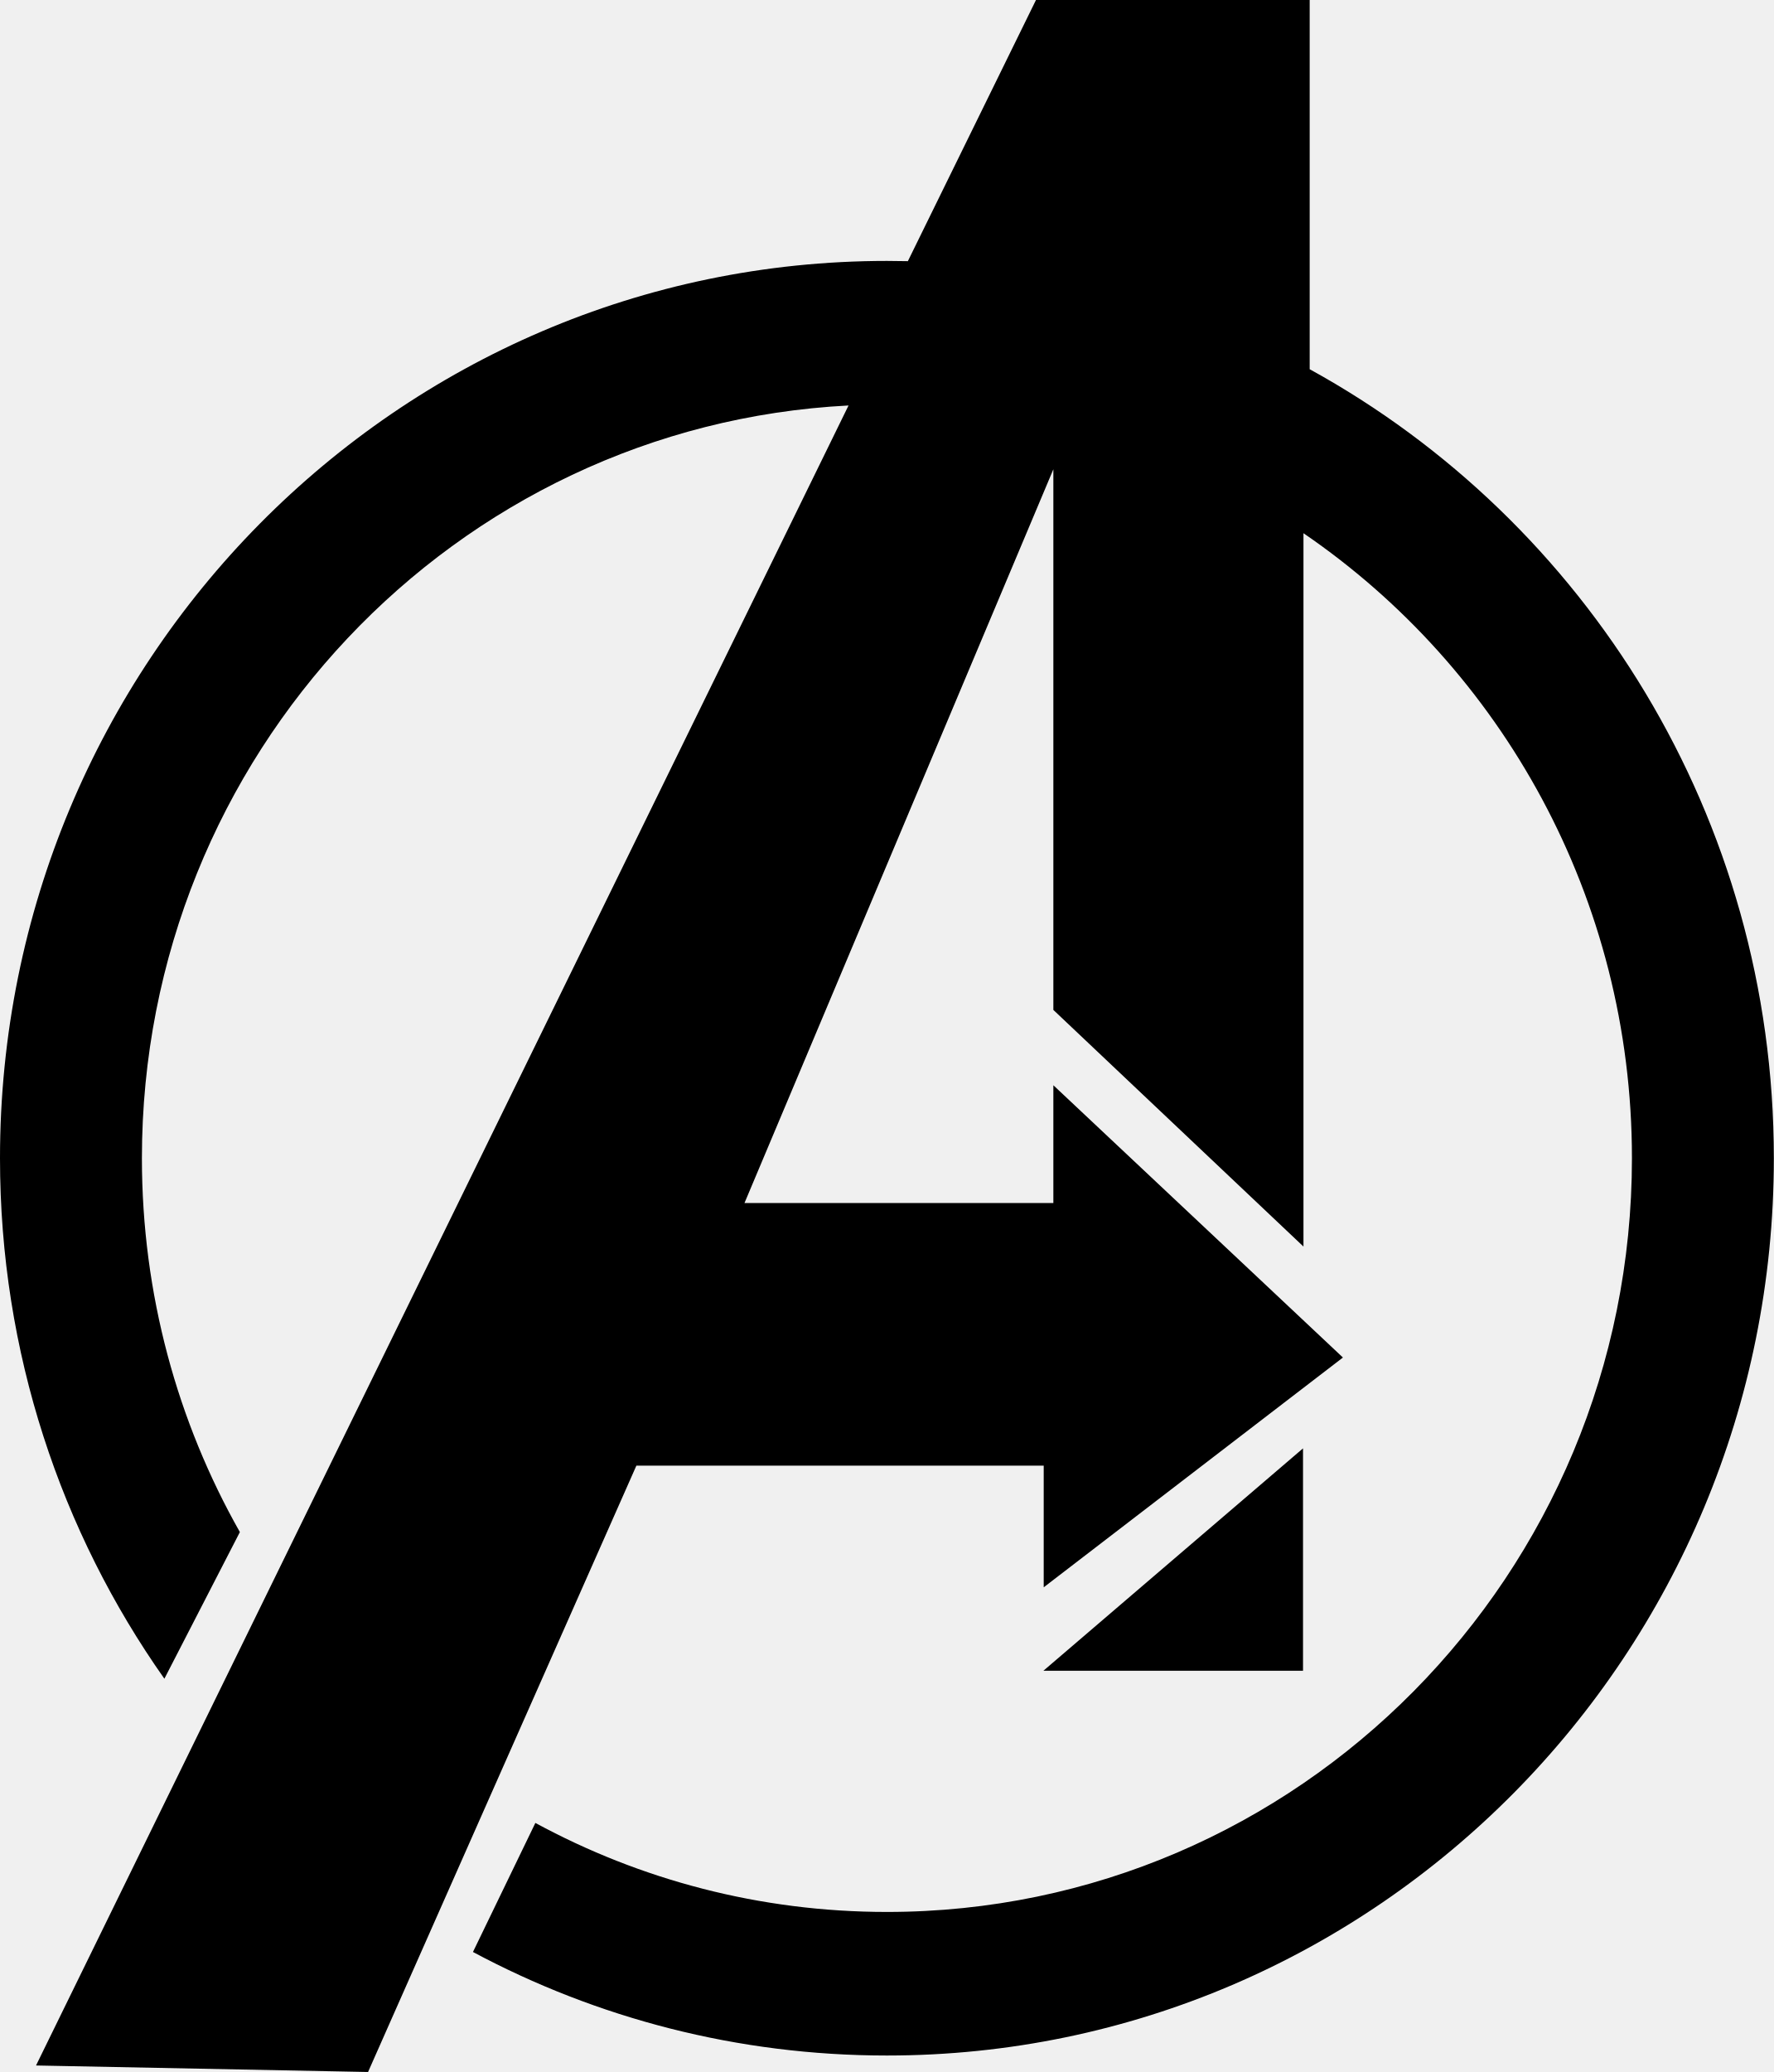
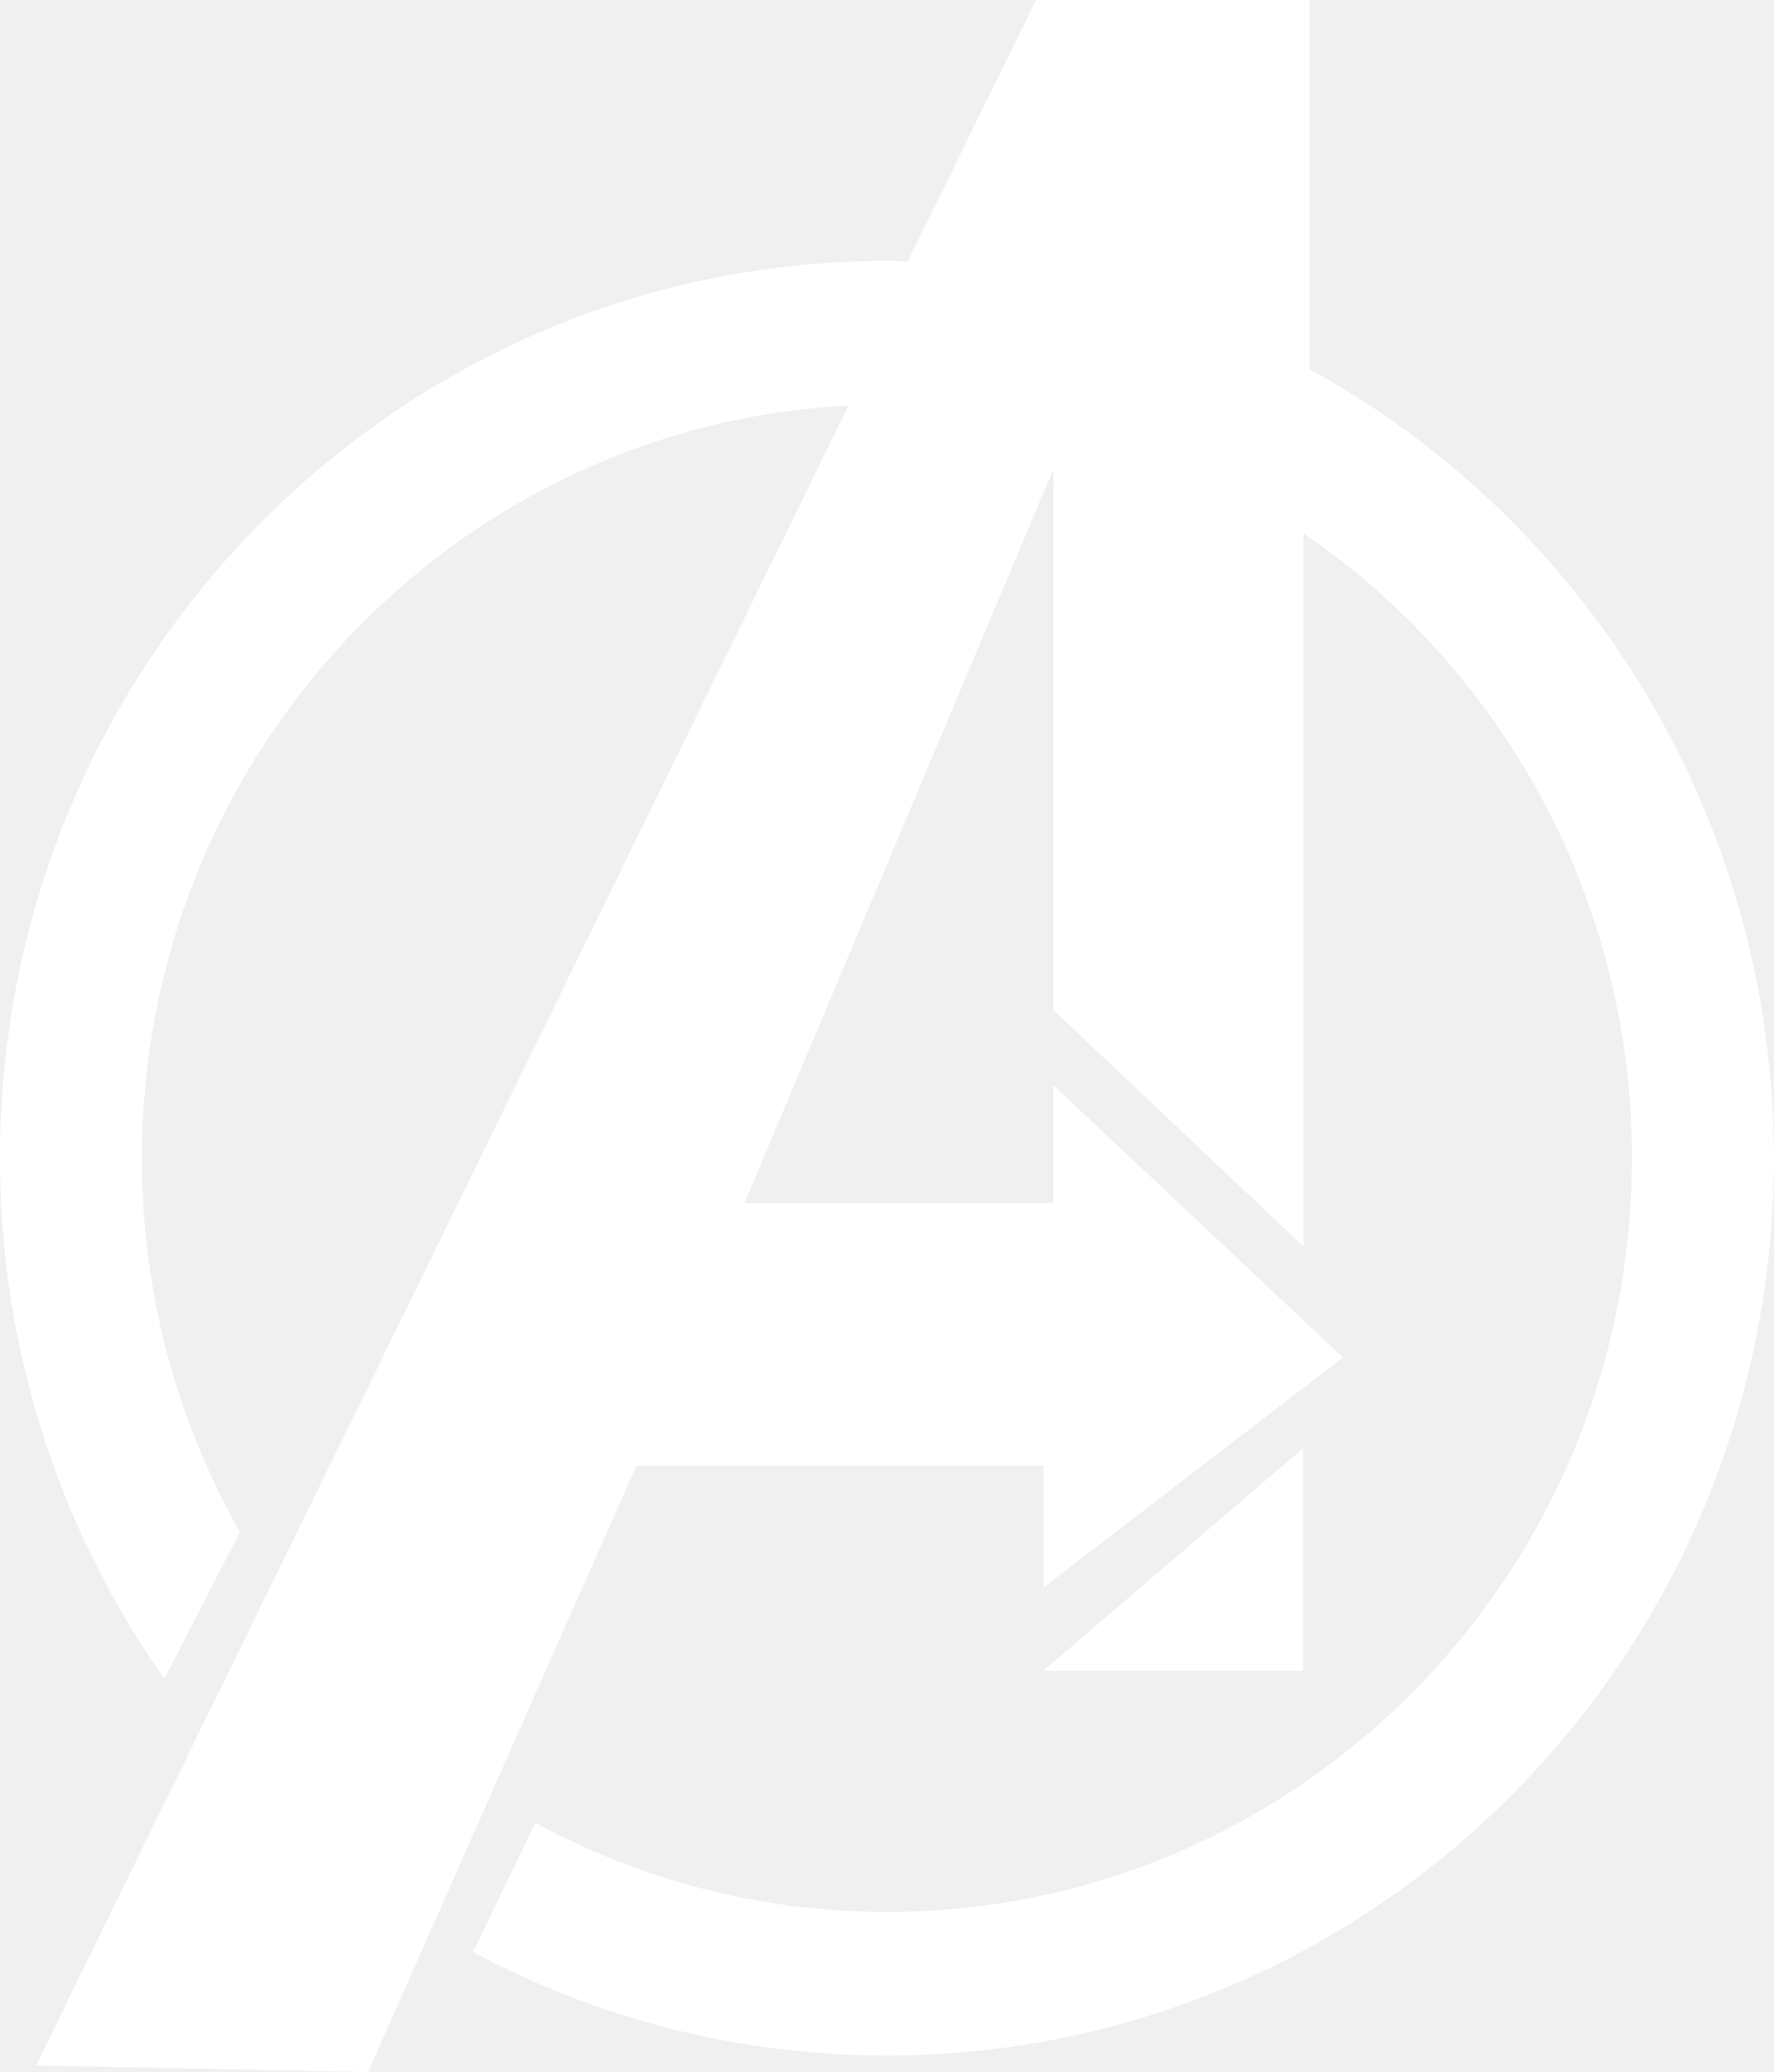
<svg xmlns="http://www.w3.org/2000/svg" enable-background="new 0 0 792 612" version="1.1" viewBox="0 0 190.76 222.77" xmlSpace="preserve" xmlnsdc="http://purl.org/dc/elements/1.1/" xmlnsrdf="http://www.w3.org/1999/02/22-rdf-syntax-ns#">
-   <path d="m91.256 43.595c-42.332 2.172-75.995 37.577-75.995 80.931 0 14.627 3.832 28.349 10.535 40.195l-8.118 15.765c-11.13-15.782-17.678-35.098-17.678-55.96 0-53.278 42.704-96.473 95.382-96.473 0.753 0 1.504 9e-3 2.252 0.026l13.778-28.079h29.434v39.696c29.733 16.337 49.918 48.2 49.918 84.829 0 53.279-42.704 96.473-95.382 96.473-16.079 0-31.229-4.024-44.519-11.132l6.712-13.875c11.262 6.107 24.134 9.571 37.807 9.571 44.249 0 80.121-36.282 80.121-81.037 0-27.971-14.013-52.633-35.325-67.197v76.695l-26.897-25.442v-58.128l-33.218 78.891h33.218v-12.664l31.141 29.274-32.179 24.705v-13.079h-43.806l-28.855 65.189-35.708-0.699 87.382-178.48z" />
-   <polygon transform="translate(-301.23 -194.97)" points="413.44 374.6 441.36 350.69 441.36 374.6" />
+   <path fill="#fff" d="m91.256 43.595c-42.332 2.172-75.995 37.577-75.995 80.931 0 14.627 3.832 28.349 10.535 40.195l-8.118 15.765c-11.13-15.782-17.678-35.098-17.678-55.96 0-53.278 42.704-96.473 95.382-96.473 0.753 0 1.504 9e-3 2.252 0.026l13.778-28.079h29.434v39.696c29.733 16.337 49.918 48.2 49.918 84.829 0 53.279-42.704 96.473-95.382 96.473-16.079 0-31.229-4.024-44.519-11.132l6.712-13.875c11.262 6.107 24.134 9.571 37.807 9.571 44.249 0 80.121-36.282 80.121-81.037 0-27.971-14.013-52.633-35.325-67.197v76.695l-26.897-25.442v-58.128l-33.218 78.891h33.218v-12.664l31.141 29.274-32.179 24.705v-13.079h-43.806l-28.855 65.189-35.708-0.699 87.382-178.48z" />
+   <polygon fill="#fff" transform="translate(-301.23 -194.97)" points="413.44 374.6 441.36 350.69 441.36 374.6" />
</svg>
